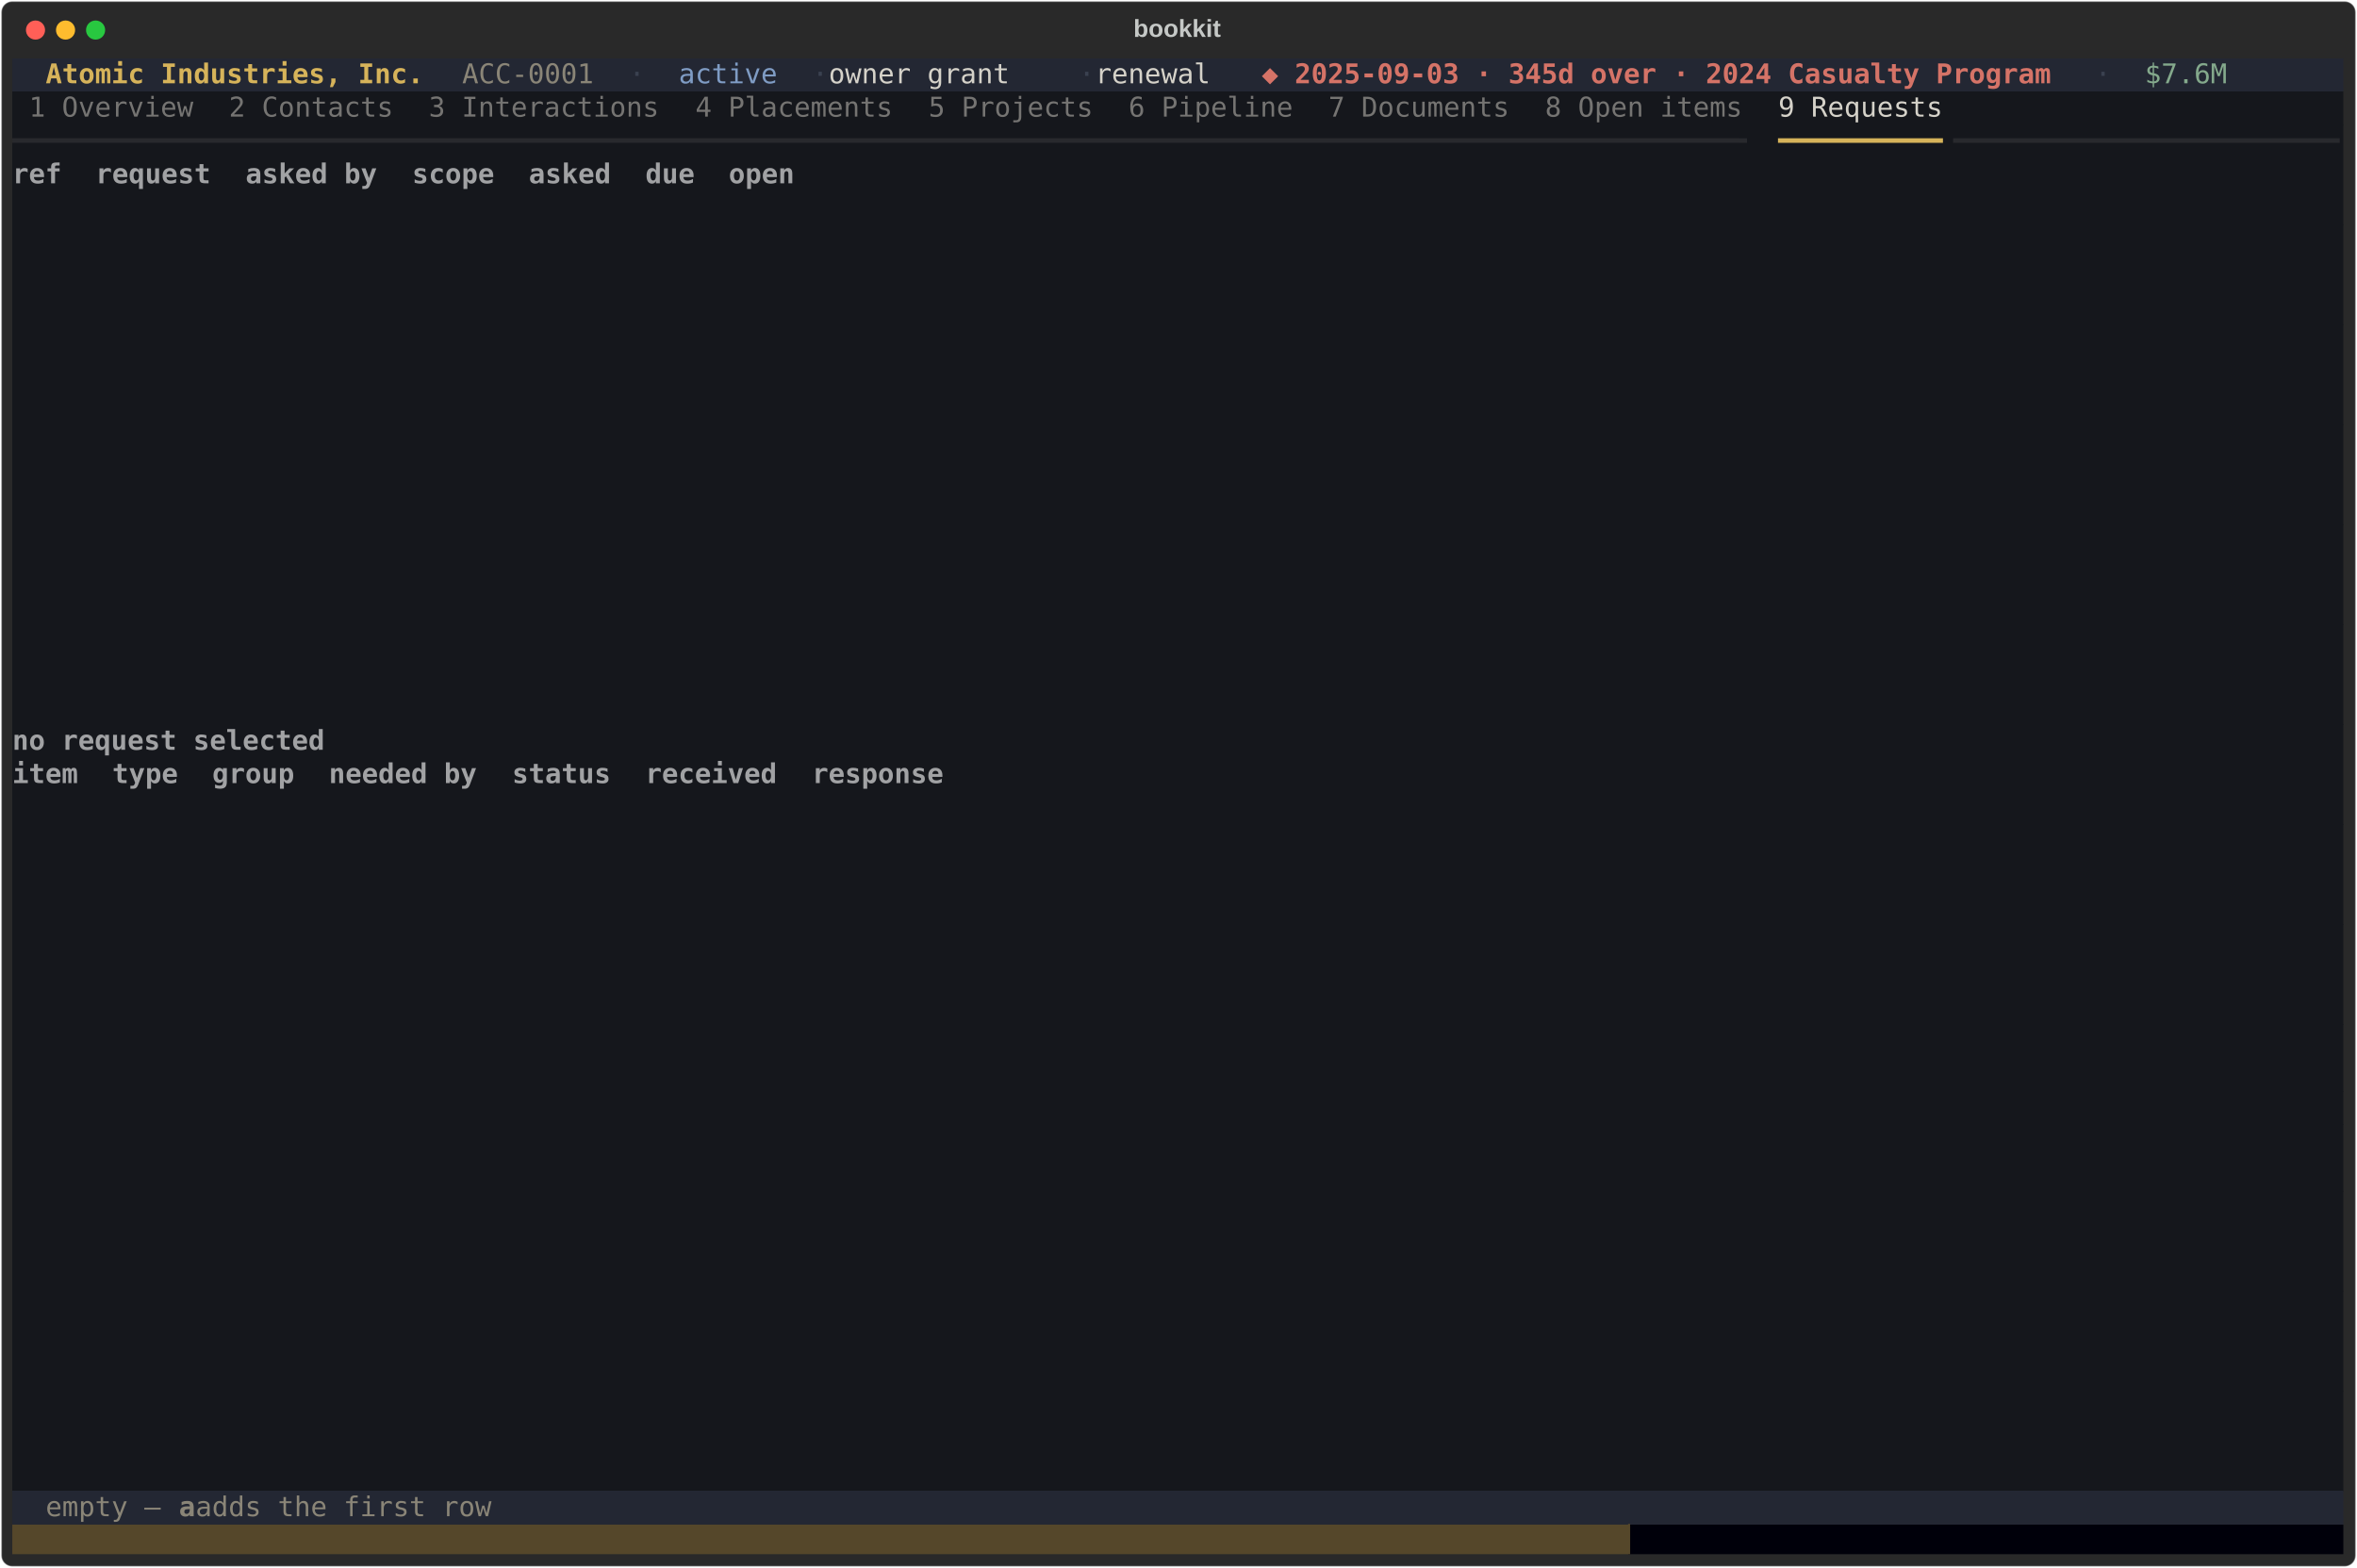
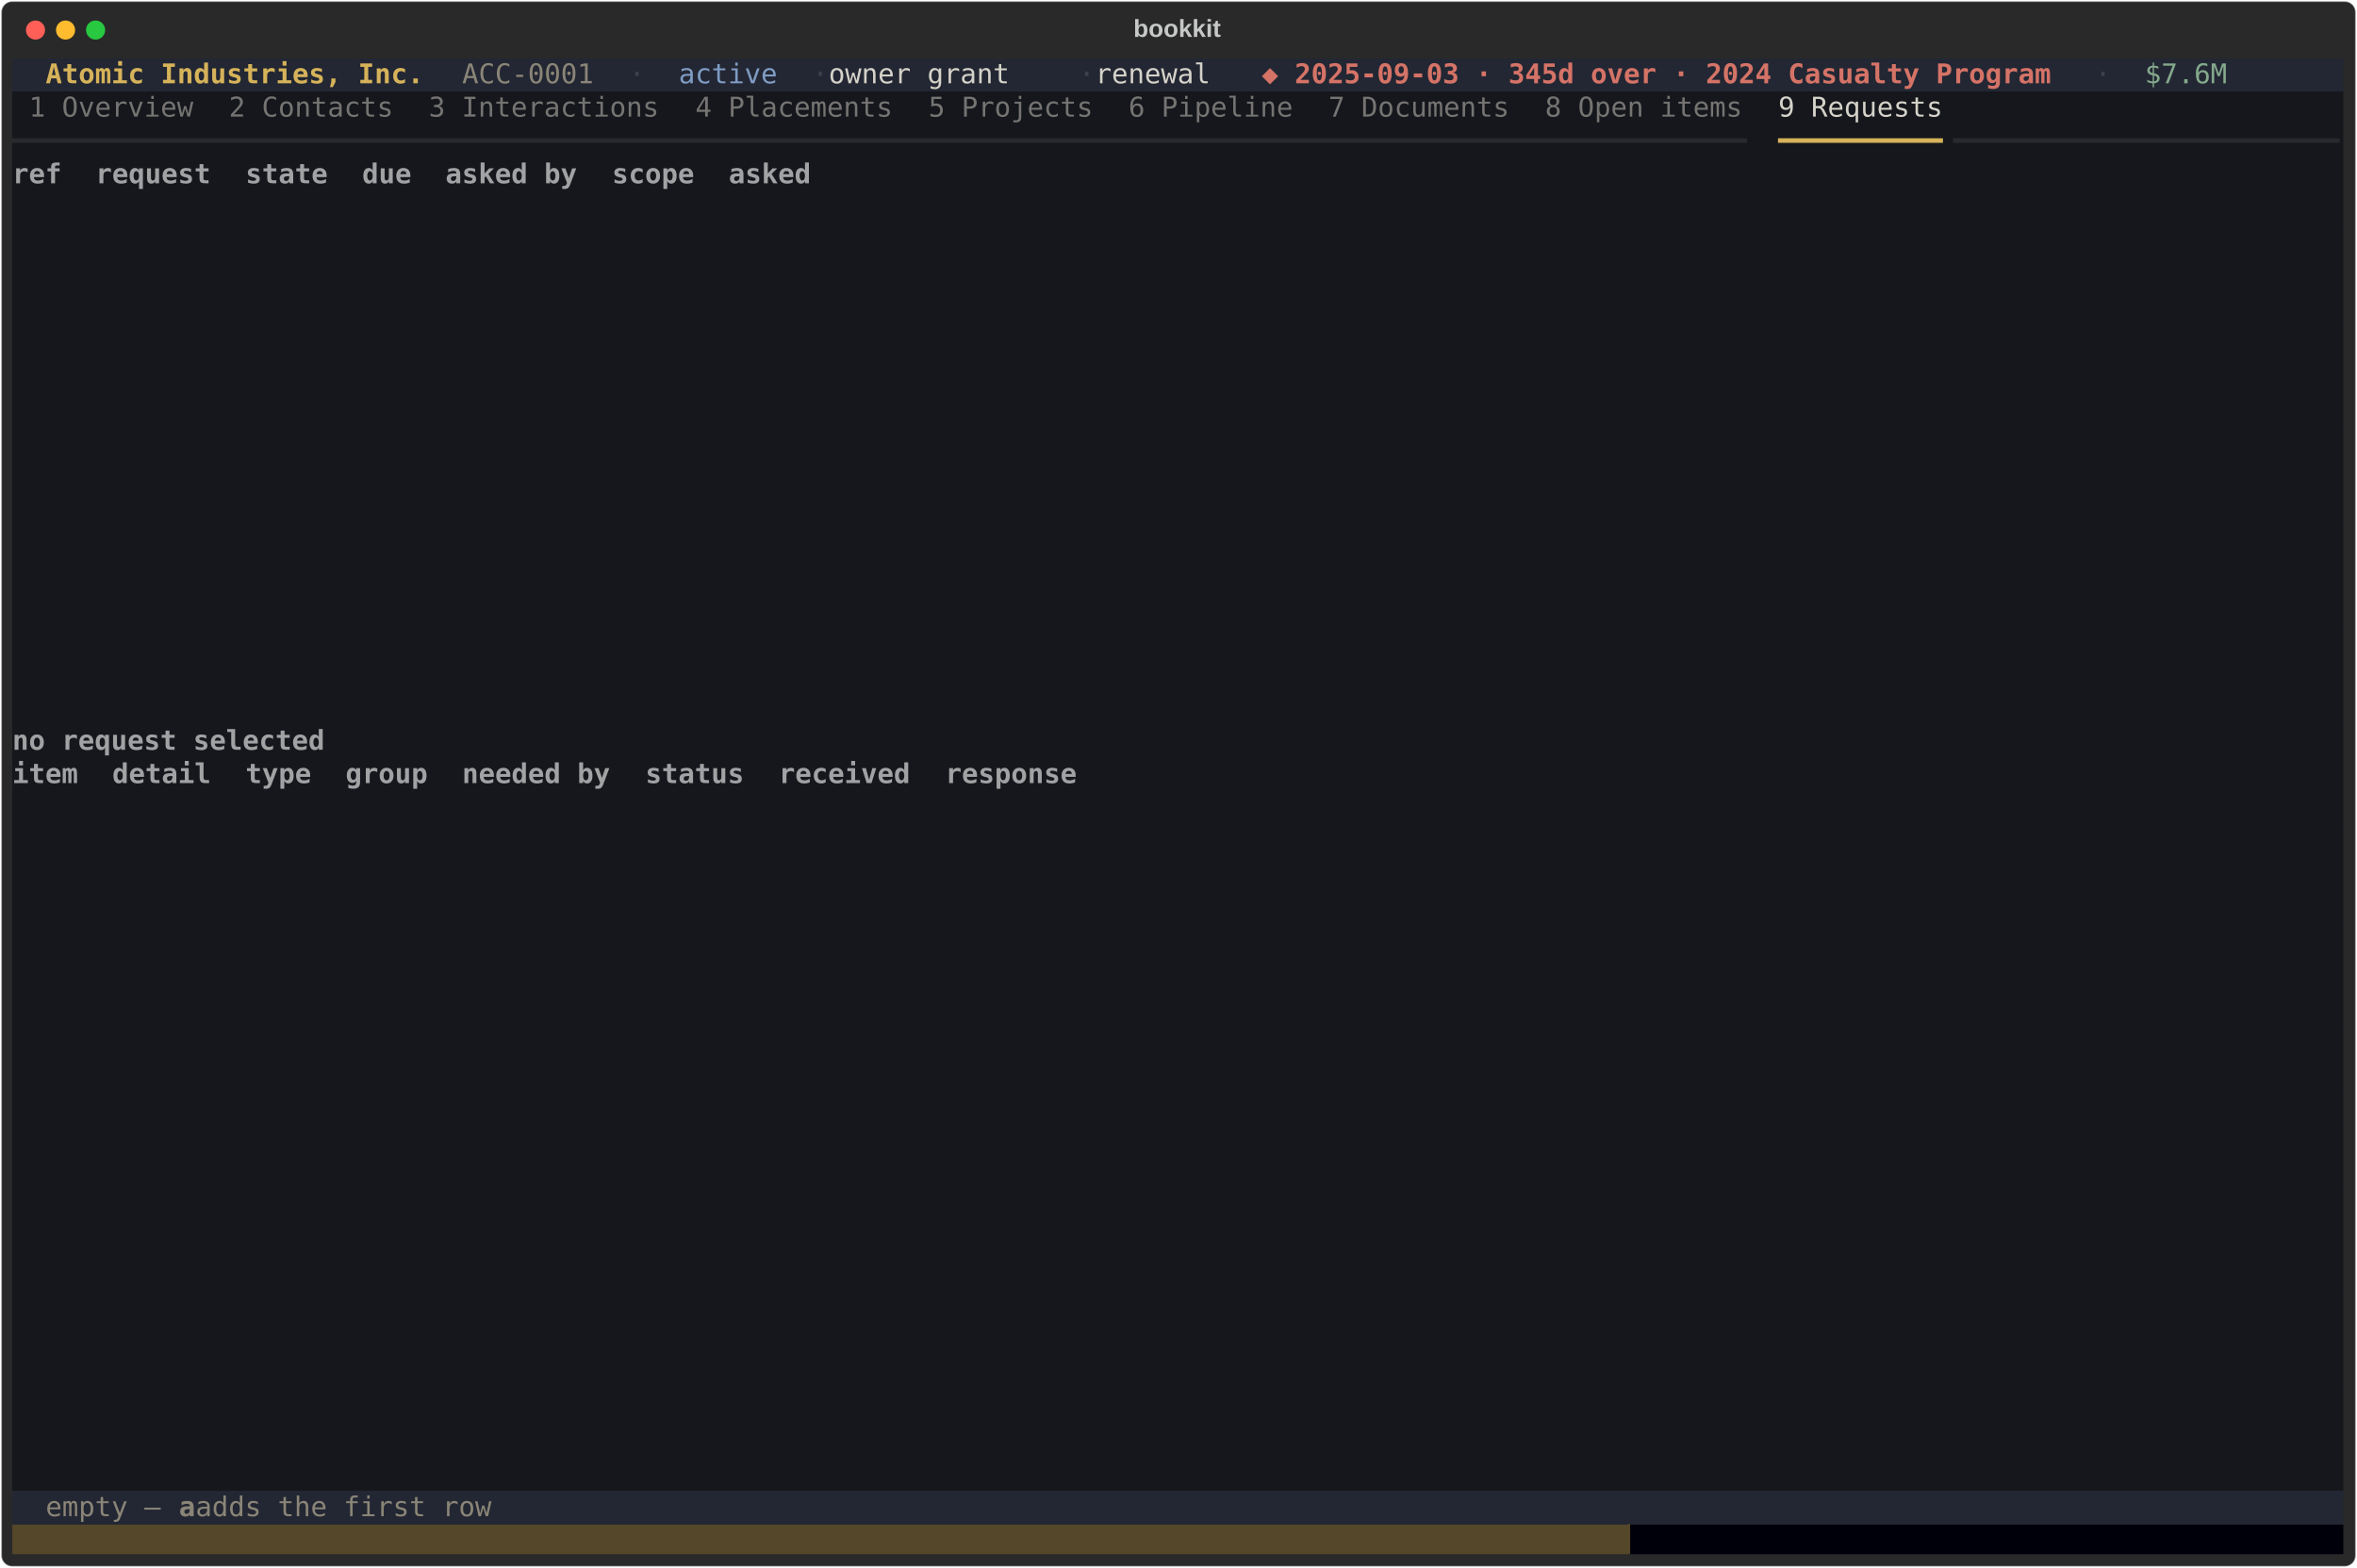
<svg xmlns="http://www.w3.org/2000/svg" class="rich-terminal" viewBox="0 0 1726 1148.0">
  <style>

    @font-face {
        font-family: "Fira Code";
        src: local("FiraCode-Regular"),
                url("https://cdnjs.cloudflare.com/ajax/libs/firacode/6.2.0/woff2/FiraCode-Regular.woff2") format("woff2"),
                url("https://cdnjs.cloudflare.com/ajax/libs/firacode/6.2.0/woff/FiraCode-Regular.woff") format("woff");
        font-style: normal;
        font-weight: 400;
    }
    @font-face {
        font-family: "Fira Code";
        src: local("FiraCode-Bold"),
                url("https://cdnjs.cloudflare.com/ajax/libs/firacode/6.2.0/woff2/FiraCode-Bold.woff2") format("woff2"),
                url("https://cdnjs.cloudflare.com/ajax/libs/firacode/6.2.0/woff/FiraCode-Bold.woff") format("woff");
        font-style: bold;
        font-weight: 700;
    }

    .terminal-matrix {
        font-family: Fira Code, monospace;
        font-size: 20px;
        line-height: 24.4px;
        font-variant-east-asian: full-width;
    }

    .terminal-title {
        font-size: 18px;
        font-weight: bold;
        font-family: arial;
    }

    .terminal-r1 { fill: #c5c8c6 }
.terminal-r2 { fill: #d6b35a;font-weight: bold }
.terminal-r3 { fill: #d5d2c9 }
.terminal-r4 { fill: #8a8577 }
.terminal-r5 { fill: #3a4150 }
.terminal-r6 { fill: #7f9cc4 }
.terminal-r7 { fill: #d57367;font-weight: bold }
.terminal-r8 { fill: #84a98c }
.terminal-r9 { fill: #757472 }
.terminal-r10 { fill: #28292d }
.terminal-r11 { fill: #d6b35a }
.terminal-r12 { fill: #a1a2a4;font-weight: bold }
.terminal-r13 { fill: #8a8577;font-weight: bold }
.terminal-r14 { fill: #232733 }
.terminal-r15 { fill: #55472a }
    </style>
  <defs>
    <clipPath id="terminal-clip-terminal">
      <rect x="0" y="0" width="1707.0" height="1097.0" />
    </clipPath>
    <clipPath id="terminal-line-0">
      <rect x="0" y="1.5" width="1708" height="24.65" />
    </clipPath>
    <clipPath id="terminal-line-1">
      <rect x="0" y="25.9" width="1708" height="24.65" />
    </clipPath>
    <clipPath id="terminal-line-2">
      <rect x="0" y="50.3" width="1708" height="24.65" />
    </clipPath>
    <clipPath id="terminal-line-3">
      <rect x="0" y="74.7" width="1708" height="24.65" />
    </clipPath>
    <clipPath id="terminal-line-4">
      <rect x="0" y="99.1" width="1708" height="24.65" />
    </clipPath>
    <clipPath id="terminal-line-5">
      <rect x="0" y="123.5" width="1708" height="24.65" />
    </clipPath>
    <clipPath id="terminal-line-6">
      <rect x="0" y="147.9" width="1708" height="24.65" />
    </clipPath>
    <clipPath id="terminal-line-7">
      <rect x="0" y="172.3" width="1708" height="24.65" />
    </clipPath>
    <clipPath id="terminal-line-8">
      <rect x="0" y="196.7" width="1708" height="24.65" />
    </clipPath>
    <clipPath id="terminal-line-9">
      <rect x="0" y="221.1" width="1708" height="24.65" />
    </clipPath>
    <clipPath id="terminal-line-10">
      <rect x="0" y="245.5" width="1708" height="24.65" />
    </clipPath>
    <clipPath id="terminal-line-11">
      <rect x="0" y="269.9" width="1708" height="24.65" />
    </clipPath>
    <clipPath id="terminal-line-12">
      <rect x="0" y="294.3" width="1708" height="24.65" />
    </clipPath>
    <clipPath id="terminal-line-13">
      <rect x="0" y="318.7" width="1708" height="24.65" />
    </clipPath>
    <clipPath id="terminal-line-14">
      <rect x="0" y="343.1" width="1708" height="24.65" />
    </clipPath>
    <clipPath id="terminal-line-15">
      <rect x="0" y="367.5" width="1708" height="24.65" />
    </clipPath>
    <clipPath id="terminal-line-16">
      <rect x="0" y="391.9" width="1708" height="24.65" />
    </clipPath>
    <clipPath id="terminal-line-17">
      <rect x="0" y="416.3" width="1708" height="24.65" />
    </clipPath>
    <clipPath id="terminal-line-18">
      <rect x="0" y="440.7" width="1708" height="24.65" />
    </clipPath>
    <clipPath id="terminal-line-19">
      <rect x="0" y="465.1" width="1708" height="24.65" />
    </clipPath>
    <clipPath id="terminal-line-20">
      <rect x="0" y="489.5" width="1708" height="24.65" />
    </clipPath>
    <clipPath id="terminal-line-21">
      <rect x="0" y="513.9" width="1708" height="24.65" />
    </clipPath>
    <clipPath id="terminal-line-22">
      <rect x="0" y="538.3" width="1708" height="24.65" />
    </clipPath>
    <clipPath id="terminal-line-23">
      <rect x="0" y="562.7" width="1708" height="24.65" />
    </clipPath>
    <clipPath id="terminal-line-24">
      <rect x="0" y="587.1" width="1708" height="24.65" />
    </clipPath>
    <clipPath id="terminal-line-25">
      <rect x="0" y="611.5" width="1708" height="24.65" />
    </clipPath>
    <clipPath id="terminal-line-26">
      <rect x="0" y="635.9" width="1708" height="24.65" />
    </clipPath>
    <clipPath id="terminal-line-27">
      <rect x="0" y="660.3" width="1708" height="24.65" />
    </clipPath>
    <clipPath id="terminal-line-28">
      <rect x="0" y="684.7" width="1708" height="24.65" />
    </clipPath>
    <clipPath id="terminal-line-29">
      <rect x="0" y="709.1" width="1708" height="24.65" />
    </clipPath>
    <clipPath id="terminal-line-30">
      <rect x="0" y="733.5" width="1708" height="24.65" />
    </clipPath>
    <clipPath id="terminal-line-31">
      <rect x="0" y="757.9" width="1708" height="24.65" />
    </clipPath>
    <clipPath id="terminal-line-32">
      <rect x="0" y="782.3" width="1708" height="24.65" />
    </clipPath>
    <clipPath id="terminal-line-33">
      <rect x="0" y="806.7" width="1708" height="24.65" />
    </clipPath>
    <clipPath id="terminal-line-34">
      <rect x="0" y="831.1" width="1708" height="24.65" />
    </clipPath>
    <clipPath id="terminal-line-35">
      <rect x="0" y="855.5" width="1708" height="24.65" />
    </clipPath>
    <clipPath id="terminal-line-36">
      <rect x="0" y="879.9" width="1708" height="24.65" />
    </clipPath>
    <clipPath id="terminal-line-37">
      <rect x="0" y="904.3" width="1708" height="24.65" />
    </clipPath>
    <clipPath id="terminal-line-38">
      <rect x="0" y="928.7" width="1708" height="24.65" />
    </clipPath>
    <clipPath id="terminal-line-39">
      <rect x="0" y="953.1" width="1708" height="24.65" />
    </clipPath>
    <clipPath id="terminal-line-40">
      <rect x="0" y="977.5" width="1708" height="24.65" />
    </clipPath>
    <clipPath id="terminal-line-41">
      <rect x="0" y="1001.9" width="1708" height="24.65" />
    </clipPath>
    <clipPath id="terminal-line-42">
      <rect x="0" y="1026.3" width="1708" height="24.65" />
    </clipPath>
    <clipPath id="terminal-line-43">
      <rect x="0" y="1050.7" width="1708" height="24.65" />
    </clipPath>
  </defs>
  <rect fill="#292929" stroke="rgba(255,255,255,0.35)" stroke-width="1" x="1" y="1" width="1724" height="1146" rx="8" />
  <text class="terminal-title" fill="#c5c8c6" text-anchor="middle" x="862" y="27">bookkit</text>
  <g transform="translate(26,22)">
    <circle cx="0" cy="0" r="7" fill="#ff5f57" />
    <circle cx="22" cy="0" r="7" fill="#febc2e" />
    <circle cx="44" cy="0" r="7" fill="#28c840" />
  </g>
  <g transform="translate(9, 41)" clip-path="url(#terminal-clip-terminal)">
    <rect fill="#232733" x="0" y="1.5" width="24.4" height="24.65" shape-rendering="crispEdges" />
    <rect fill="#232733" x="24.4" y="1.5" width="280.6" height="24.65" shape-rendering="crispEdges" />
    <rect fill="#232733" x="305" y="1.5" width="24.4" height="24.65" shape-rendering="crispEdges" />
    <rect fill="#232733" x="329.4" y="1.5" width="97.6" height="24.65" shape-rendering="crispEdges" />
    <rect fill="#232733" x="427" y="1.5" width="24.4" height="24.65" shape-rendering="crispEdges" />
    <rect fill="#232733" x="451.4" y="1.5" width="12.2" height="24.65" shape-rendering="crispEdges" />
    <rect fill="#232733" x="463.6" y="1.5" width="24.4" height="24.65" shape-rendering="crispEdges" />
    <rect fill="#232733" x="488" y="1.5" width="73.2" height="24.65" shape-rendering="crispEdges" />
    <rect fill="#232733" x="561.2" y="1.5" width="24.4" height="24.65" shape-rendering="crispEdges" />
    <rect fill="#232733" x="585.6" y="1.5" width="12.2" height="24.65" shape-rendering="crispEdges" />
    <rect fill="#232733" x="597.8" y="1.5" width="183" height="24.65" shape-rendering="crispEdges" />
    <rect fill="#232733" x="780.8" y="1.5" width="12.2" height="24.65" shape-rendering="crispEdges" />
    <rect fill="#232733" x="793" y="1.5" width="122" height="24.65" shape-rendering="crispEdges" />
    <rect fill="#232733" x="915" y="1.5" width="585.6" height="24.65" shape-rendering="crispEdges" />
    <rect fill="#232733" x="1500.6" y="1.5" width="24.4" height="24.65" shape-rendering="crispEdges" />
    <rect fill="#232733" x="1525" y="1.5" width="12.2" height="24.65" shape-rendering="crispEdges" />
    <rect fill="#232733" x="1537.2" y="1.5" width="24.4" height="24.65" shape-rendering="crispEdges" />
    <rect fill="#232733" x="1561.6" y="1.5" width="61" height="24.65" shape-rendering="crispEdges" />
    <rect fill="#232733" x="1622.6" y="1.5" width="85.4" height="24.65" shape-rendering="crispEdges" />
    <rect fill="#15171c" x="0" y="25.9" width="12.2" height="24.65" shape-rendering="crispEdges" />
    <rect fill="#15171c" x="12.2" y="25.9" width="122" height="24.65" shape-rendering="crispEdges" />
    <rect fill="#15171c" x="134.2" y="25.9" width="24.4" height="24.65" shape-rendering="crispEdges" />
    <rect fill="#15171c" x="158.6" y="25.9" width="122" height="24.65" shape-rendering="crispEdges" />
    <rect fill="#15171c" x="280.6" y="25.9" width="24.4" height="24.65" shape-rendering="crispEdges" />
    <rect fill="#15171c" x="305" y="25.9" width="170.8" height="24.65" shape-rendering="crispEdges" />
    <rect fill="#15171c" x="475.8" y="25.9" width="24.4" height="24.65" shape-rendering="crispEdges" />
    <rect fill="#15171c" x="500.2" y="25.9" width="146.4" height="24.65" shape-rendering="crispEdges" />
    <rect fill="#15171c" x="646.6" y="25.9" width="24.4" height="24.65" shape-rendering="crispEdges" />
    <rect fill="#15171c" x="671" y="25.9" width="122" height="24.65" shape-rendering="crispEdges" />
    <rect fill="#15171c" x="793" y="25.9" width="24.4" height="24.65" shape-rendering="crispEdges" />
    <rect fill="#15171c" x="817.4" y="25.9" width="122" height="24.65" shape-rendering="crispEdges" />
    <rect fill="#15171c" x="939.4" y="25.9" width="24.4" height="24.65" shape-rendering="crispEdges" />
    <rect fill="#15171c" x="963.8" y="25.9" width="134.2" height="24.65" shape-rendering="crispEdges" />
    <rect fill="#15171c" x="1098" y="25.9" width="24.4" height="24.65" shape-rendering="crispEdges" />
    <rect fill="#15171c" x="1122.4" y="25.9" width="146.4" height="24.65" shape-rendering="crispEdges" />
    <rect fill="#15171c" x="1268.8" y="25.9" width="24.4" height="24.65" shape-rendering="crispEdges" />
    <rect fill="#15171c" x="1293.2" y="25.9" width="122" height="24.65" shape-rendering="crispEdges" />
    <rect fill="#15171c" x="1415.2" y="25.9" width="292.8" height="24.65" shape-rendering="crispEdges" />
    <rect fill="#15171c" x="0" y="50.3" width="1293.2" height="24.65" shape-rendering="crispEdges" />
    <rect fill="#15171c" x="1293.2" y="50.3" width="122" height="24.65" shape-rendering="crispEdges" />
    <rect fill="#15171c" x="1415.2" y="50.3" width="292.8" height="24.65" shape-rendering="crispEdges" />
    <rect fill="#15171c" x="0" y="74.7" width="61" height="24.65" shape-rendering="crispEdges" />
    <rect fill="#15171c" x="61" y="74.7" width="109.8" height="24.65" shape-rendering="crispEdges" />
-     <rect fill="#15171c" x="170.8" y="74.7" width="122" height="24.65" shape-rendering="crispEdges" />
-     <rect fill="#15171c" x="292.8" y="74.7" width="85.4" height="24.65" shape-rendering="crispEdges" />
-     <rect fill="#15171c" x="378.2" y="74.7" width="85.4" height="24.65" shape-rendering="crispEdges" />
-     <rect fill="#15171c" x="463.6" y="74.7" width="61" height="24.65" shape-rendering="crispEdges" />
-     <rect fill="#15171c" x="524.6" y="74.7" width="73.2" height="24.65" shape-rendering="crispEdges" />
-     <rect fill="#15171c" x="597.8" y="74.7" width="1110.2" height="24.65" shape-rendering="crispEdges" />
+     <rect fill="#15171c" x="170.8" y="74.7" width="85.4" height="24.65" shape-rendering="crispEdges" />
+     <rect fill="#15171c" x="256.2" y="74.7" width="61" height="24.65" shape-rendering="crispEdges" />
+     <rect fill="#15171c" x="317.2" y="74.7" width="122" height="24.65" shape-rendering="crispEdges" />
+     <rect fill="#15171c" x="439.2" y="74.7" width="85.4" height="24.65" shape-rendering="crispEdges" />
+     <rect fill="#15171c" x="524.6" y="74.7" width="85.4" height="24.65" shape-rendering="crispEdges" />
+     <rect fill="#15171c" x="610" y="74.7" width="1098" height="24.65" shape-rendering="crispEdges" />
    <rect fill="#15171c" x="0" y="99.1" width="1708" height="24.65" shape-rendering="crispEdges" />
    <rect fill="#15171c" x="0" y="123.5" width="1708" height="24.65" shape-rendering="crispEdges" />
    <rect fill="#15171c" x="0" y="147.9" width="1708" height="24.65" shape-rendering="crispEdges" />
    <rect fill="#15171c" x="0" y="172.3" width="1708" height="24.65" shape-rendering="crispEdges" />
    <rect fill="#15171c" x="0" y="196.7" width="1708" height="24.65" shape-rendering="crispEdges" />
    <rect fill="#15171c" x="0" y="221.1" width="1708" height="24.65" shape-rendering="crispEdges" />
    <rect fill="#15171c" x="0" y="245.5" width="1708" height="24.65" shape-rendering="crispEdges" />
    <rect fill="#15171c" x="0" y="269.9" width="1708" height="24.65" shape-rendering="crispEdges" />
    <rect fill="#15171c" x="0" y="294.3" width="1708" height="24.65" shape-rendering="crispEdges" />
    <rect fill="#15171c" x="0" y="318.7" width="1708" height="24.65" shape-rendering="crispEdges" />
    <rect fill="#15171c" x="0" y="343.1" width="1708" height="24.65" shape-rendering="crispEdges" />
    <rect fill="#15171c" x="0" y="367.5" width="1708" height="24.65" shape-rendering="crispEdges" />
    <rect fill="#15171c" x="0" y="391.9" width="1708" height="24.65" shape-rendering="crispEdges" />
    <rect fill="#15171c" x="0" y="416.3" width="1708" height="24.65" shape-rendering="crispEdges" />
    <rect fill="#15171c" x="0" y="440.7" width="1708" height="24.65" shape-rendering="crispEdges" />
    <rect fill="#15171c" x="0" y="465.1" width="1708" height="24.65" shape-rendering="crispEdges" />
    <rect fill="#15171c" x="0" y="489.5" width="231.8" height="24.65" shape-rendering="crispEdges" />
    <rect fill="#15171c" x="231.8" y="489.5" width="1476.2" height="24.65" shape-rendering="crispEdges" />
    <rect fill="#15171c" x="0" y="513.9" width="73.2" height="24.65" shape-rendering="crispEdges" />
-     <rect fill="#15171c" x="73.2" y="513.9" width="73.2" height="24.65" shape-rendering="crispEdges" />
-     <rect fill="#15171c" x="146.4" y="513.9" width="85.4" height="24.65" shape-rendering="crispEdges" />
-     <rect fill="#15171c" x="231.8" y="513.9" width="134.2" height="24.65" shape-rendering="crispEdges" />
-     <rect fill="#15171c" x="366" y="513.9" width="97.6" height="24.65" shape-rendering="crispEdges" />
-     <rect fill="#15171c" x="463.6" y="513.9" width="122" height="24.65" shape-rendering="crispEdges" />
-     <rect fill="#15171c" x="585.6" y="513.9" width="122" height="24.65" shape-rendering="crispEdges" />
-     <rect fill="#15171c" x="707.6" y="513.9" width="1000.4" height="24.65" shape-rendering="crispEdges" />
+     <rect fill="#15171c" x="73.2" y="513.9" width="97.6" height="24.65" shape-rendering="crispEdges" />
+     <rect fill="#15171c" x="170.8" y="513.9" width="73.2" height="24.65" shape-rendering="crispEdges" />
+     <rect fill="#15171c" x="244" y="513.9" width="85.4" height="24.65" shape-rendering="crispEdges" />
+     <rect fill="#15171c" x="329.4" y="513.9" width="134.2" height="24.65" shape-rendering="crispEdges" />
+     <rect fill="#15171c" x="463.6" y="513.9" width="97.6" height="24.65" shape-rendering="crispEdges" />
+     <rect fill="#15171c" x="561.2" y="513.9" width="122" height="24.65" shape-rendering="crispEdges" />
+     <rect fill="#15171c" x="683.2" y="513.9" width="122" height="24.65" shape-rendering="crispEdges" />
+     <rect fill="#15171c" x="805.2" y="513.9" width="902.8" height="24.65" shape-rendering="crispEdges" />
    <rect fill="#15171c" x="0" y="538.3" width="1708" height="24.65" shape-rendering="crispEdges" />
    <rect fill="#15171c" x="0" y="562.7" width="1708" height="24.65" shape-rendering="crispEdges" />
    <rect fill="#15171c" x="0" y="587.1" width="1708" height="24.65" shape-rendering="crispEdges" />
    <rect fill="#15171c" x="0" y="611.5" width="1708" height="24.65" shape-rendering="crispEdges" />
    <rect fill="#15171c" x="0" y="635.9" width="1708" height="24.65" shape-rendering="crispEdges" />
    <rect fill="#15171c" x="0" y="660.3" width="1708" height="24.65" shape-rendering="crispEdges" />
    <rect fill="#15171c" x="0" y="684.7" width="1708" height="24.65" shape-rendering="crispEdges" />
    <rect fill="#15171c" x="0" y="709.1" width="1708" height="24.65" shape-rendering="crispEdges" />
    <rect fill="#15171c" x="0" y="733.5" width="1708" height="24.65" shape-rendering="crispEdges" />
    <rect fill="#15171c" x="0" y="757.9" width="1708" height="24.65" shape-rendering="crispEdges" />
    <rect fill="#15171c" x="0" y="782.3" width="1708" height="24.65" shape-rendering="crispEdges" />
    <rect fill="#15171c" x="0" y="806.7" width="1708" height="24.65" shape-rendering="crispEdges" />
    <rect fill="#15171c" x="0" y="831.1" width="1708" height="24.65" shape-rendering="crispEdges" />
    <rect fill="#15171c" x="0" y="855.5" width="1708" height="24.65" shape-rendering="crispEdges" />
    <rect fill="#15171c" x="0" y="879.9" width="1708" height="24.65" shape-rendering="crispEdges" />
    <rect fill="#15171c" x="0" y="904.3" width="1708" height="24.65" shape-rendering="crispEdges" />
    <rect fill="#15171c" x="0" y="928.7" width="1708" height="24.65" shape-rendering="crispEdges" />
    <rect fill="#15171c" x="0" y="953.1" width="1708" height="24.65" shape-rendering="crispEdges" />
    <rect fill="#15171c" x="0" y="977.5" width="1708" height="24.65" shape-rendering="crispEdges" />
    <rect fill="#15171c" x="0" y="1001.9" width="1708" height="24.65" shape-rendering="crispEdges" />
    <rect fill="#15171c" x="0" y="1026.3" width="1708" height="24.65" shape-rendering="crispEdges" />
    <rect fill="#232733" x="0" y="1050.7" width="24.4" height="24.65" shape-rendering="crispEdges" />
    <rect fill="#232733" x="24.4" y="1050.7" width="97.6" height="24.65" shape-rendering="crispEdges" />
    <rect fill="#232733" x="122" y="1050.7" width="12.2" height="24.65" shape-rendering="crispEdges" />
    <rect fill="#232733" x="134.2" y="1050.7" width="231.8" height="24.65" shape-rendering="crispEdges" />
    <rect fill="#232733" x="366" y="1050.7" width="1342" height="24.65" shape-rendering="crispEdges" />
    <rect fill="#55472a" x="0" y="1075.1" width="1183.4" height="24.65" shape-rendering="crispEdges" />
    <rect fill="#00000a" x="1183.4" y="1075.1" width="12.2" height="24.65" shape-rendering="crispEdges" />
    <rect fill="#00000a" x="1195.6" y="1075.1" width="500.2" height="24.65" shape-rendering="crispEdges" />
    <rect fill="#00000a" x="1695.8" y="1075.1" width="12.2" height="24.65" shape-rendering="crispEdges" />
    <g class="terminal-matrix">
      <text class="terminal-r2" x="24.4" y="20" textLength="280.6" clip-path="url(#terminal-line-0)">Atomic Industries, Inc.</text>
      <text class="terminal-r4" x="329.4" y="20" textLength="97.6" clip-path="url(#terminal-line-0)">ACC-0001</text>
      <text class="terminal-r5" x="451.4" y="20" textLength="12.2" clip-path="url(#terminal-line-0)">·</text>
      <text class="terminal-r6" x="488" y="20" textLength="73.2" clip-path="url(#terminal-line-0)">active</text>
      <text class="terminal-r5" x="585.6" y="20" textLength="12.2" clip-path="url(#terminal-line-0)">·</text>
      <text class="terminal-r3" x="597.8" y="20" textLength="183" clip-path="url(#terminal-line-0)">  owner grant  </text>
      <text class="terminal-r5" x="780.8" y="20" textLength="12.2" clip-path="url(#terminal-line-0)">·</text>
      <text class="terminal-r3" x="793" y="20" textLength="122" clip-path="url(#terminal-line-0)">  renewal </text>
      <text class="terminal-r7" x="915" y="20" textLength="585.6" clip-path="url(#terminal-line-0)">◆ 2025-09-03 · 345d over · 2024 Casualty Program</text>
      <text class="terminal-r5" x="1525" y="20" textLength="12.2" clip-path="url(#terminal-line-0)">·</text>
      <text class="terminal-r8" x="1561.6" y="20" textLength="61" clip-path="url(#terminal-line-0)">$7.6M</text>
      <text class="terminal-r1" x="1708" y="20" textLength="12.2" clip-path="url(#terminal-line-0)">
</text>
      <text class="terminal-r9" x="12.2" y="44.4" textLength="122" clip-path="url(#terminal-line-1)">1 Overview</text>
      <text class="terminal-r9" x="158.6" y="44.4" textLength="122" clip-path="url(#terminal-line-1)">2 Contacts</text>
      <text class="terminal-r9" x="305" y="44.4" textLength="170.8" clip-path="url(#terminal-line-1)">3 Interactions</text>
      <text class="terminal-r9" x="500.2" y="44.4" textLength="146.4" clip-path="url(#terminal-line-1)">4 Placements</text>
      <text class="terminal-r9" x="671" y="44.4" textLength="122" clip-path="url(#terminal-line-1)">5 Projects</text>
      <text class="terminal-r9" x="817.4" y="44.4" textLength="122" clip-path="url(#terminal-line-1)">6 Pipeline</text>
      <text class="terminal-r9" x="963.8" y="44.4" textLength="134.2" clip-path="url(#terminal-line-1)">7 Documents</text>
      <text class="terminal-r9" x="1122.4" y="44.4" textLength="146.4" clip-path="url(#terminal-line-1)">8 Open items</text>
      <text class="terminal-r3" x="1293.2" y="44.4" textLength="122" clip-path="url(#terminal-line-1)">9 Requests</text>
      <text class="terminal-r1" x="1708" y="44.4" textLength="12.2" clip-path="url(#terminal-line-1)">
</text>
      <text class="terminal-r10" x="0" y="68.8" textLength="1293.2" clip-path="url(#terminal-line-2)">━━━━━━━━━━━━━━━━━━━━━━━━━━━━━━━━━━━━━━━━━━━━━━━━━━━━━━━━━━━━━━━━━━━━━━━━━━━━━━━━━━━━━━━━━━━━━━━━━━━━━━━━━╸</text>
      <text class="terminal-r11" x="1293.2" y="68.8" textLength="122" clip-path="url(#terminal-line-2)">━━━━━━━━━━</text>
      <text class="terminal-r10" x="1415.2" y="68.8" textLength="292.8" clip-path="url(#terminal-line-2)">╺━━━━━━━━━━━━━━━━━━━━━━━</text>
      <text class="terminal-r1" x="1708" y="68.8" textLength="12.2" clip-path="url(#terminal-line-2)">
</text>
      <text class="terminal-r12" x="0" y="93.2" textLength="61" clip-path="url(#terminal-line-3)"> ref </text>
      <text class="terminal-r12" x="61" y="93.2" textLength="109.8" clip-path="url(#terminal-line-3)"> request </text>
-       <text class="terminal-r12" x="170.8" y="93.2" textLength="122" clip-path="url(#terminal-line-3)"> asked by </text>
-       <text class="terminal-r12" x="292.8" y="93.2" textLength="85.4" clip-path="url(#terminal-line-3)"> scope </text>
-       <text class="terminal-r12" x="378.2" y="93.2" textLength="85.4" clip-path="url(#terminal-line-3)"> asked </text>
-       <text class="terminal-r12" x="463.6" y="93.2" textLength="61" clip-path="url(#terminal-line-3)"> due </text>
-       <text class="terminal-r12" x="524.6" y="93.2" textLength="73.2" clip-path="url(#terminal-line-3)"> open </text>
+       <text class="terminal-r12" x="170.8" y="93.2" textLength="85.4" clip-path="url(#terminal-line-3)"> state </text>
+       <text class="terminal-r12" x="256.2" y="93.2" textLength="61" clip-path="url(#terminal-line-3)"> due </text>
+       <text class="terminal-r12" x="317.2" y="93.2" textLength="122" clip-path="url(#terminal-line-3)"> asked by </text>
+       <text class="terminal-r12" x="439.2" y="93.2" textLength="85.4" clip-path="url(#terminal-line-3)"> scope </text>
+       <text class="terminal-r12" x="524.6" y="93.2" textLength="85.4" clip-path="url(#terminal-line-3)"> asked </text>
      <text class="terminal-r1" x="1708" y="93.2" textLength="12.2" clip-path="url(#terminal-line-3)">
</text>
      <text class="terminal-r1" x="1708" y="117.6" textLength="12.2" clip-path="url(#terminal-line-4)">
</text>
      <text class="terminal-r1" x="1708" y="142" textLength="12.2" clip-path="url(#terminal-line-5)">
</text>
      <text class="terminal-r1" x="1708" y="166.4" textLength="12.2" clip-path="url(#terminal-line-6)">
</text>
      <text class="terminal-r1" x="1708" y="190.8" textLength="12.2" clip-path="url(#terminal-line-7)">
</text>
      <text class="terminal-r1" x="1708" y="215.2" textLength="12.2" clip-path="url(#terminal-line-8)">
</text>
      <text class="terminal-r1" x="1708" y="239.6" textLength="12.2" clip-path="url(#terminal-line-9)">
</text>
      <text class="terminal-r1" x="1708" y="264" textLength="12.2" clip-path="url(#terminal-line-10)">
</text>
      <text class="terminal-r1" x="1708" y="288.4" textLength="12.2" clip-path="url(#terminal-line-11)">
</text>
      <text class="terminal-r1" x="1708" y="312.8" textLength="12.2" clip-path="url(#terminal-line-12)">
</text>
      <text class="terminal-r1" x="1708" y="337.2" textLength="12.2" clip-path="url(#terminal-line-13)">
</text>
      <text class="terminal-r1" x="1708" y="361.6" textLength="12.2" clip-path="url(#terminal-line-14)">
</text>
      <text class="terminal-r1" x="1708" y="386" textLength="12.2" clip-path="url(#terminal-line-15)">
</text>
      <text class="terminal-r1" x="1708" y="410.4" textLength="12.2" clip-path="url(#terminal-line-16)">
</text>
      <text class="terminal-r1" x="1708" y="434.8" textLength="12.2" clip-path="url(#terminal-line-17)">
</text>
      <text class="terminal-r1" x="1708" y="459.2" textLength="12.2" clip-path="url(#terminal-line-18)">
</text>
      <text class="terminal-r1" x="1708" y="483.6" textLength="12.2" clip-path="url(#terminal-line-19)">
</text>
      <text class="terminal-r12" x="0" y="508" textLength="231.8" clip-path="url(#terminal-line-20)">no request selected</text>
      <text class="terminal-r1" x="1708" y="508" textLength="12.2" clip-path="url(#terminal-line-20)">
</text>
      <text class="terminal-r12" x="0" y="532.4" textLength="73.2" clip-path="url(#terminal-line-21)"> item </text>
-       <text class="terminal-r12" x="73.2" y="532.4" textLength="73.2" clip-path="url(#terminal-line-21)"> type </text>
-       <text class="terminal-r12" x="146.4" y="532.4" textLength="85.4" clip-path="url(#terminal-line-21)"> group </text>
-       <text class="terminal-r12" x="231.8" y="532.4" textLength="134.2" clip-path="url(#terminal-line-21)"> needed by </text>
-       <text class="terminal-r12" x="366" y="532.4" textLength="97.6" clip-path="url(#terminal-line-21)"> status </text>
-       <text class="terminal-r12" x="463.6" y="532.4" textLength="122" clip-path="url(#terminal-line-21)"> received </text>
-       <text class="terminal-r12" x="585.6" y="532.4" textLength="122" clip-path="url(#terminal-line-21)"> response </text>
+       <text class="terminal-r12" x="73.2" y="532.4" textLength="97.6" clip-path="url(#terminal-line-21)"> detail </text>
+       <text class="terminal-r12" x="170.8" y="532.4" textLength="73.2" clip-path="url(#terminal-line-21)"> type </text>
+       <text class="terminal-r12" x="244" y="532.4" textLength="85.4" clip-path="url(#terminal-line-21)"> group </text>
+       <text class="terminal-r12" x="329.4" y="532.4" textLength="134.2" clip-path="url(#terminal-line-21)"> needed by </text>
+       <text class="terminal-r12" x="463.6" y="532.4" textLength="97.6" clip-path="url(#terminal-line-21)"> status </text>
+       <text class="terminal-r12" x="561.2" y="532.4" textLength="122" clip-path="url(#terminal-line-21)"> received </text>
+       <text class="terminal-r12" x="683.2" y="532.4" textLength="122" clip-path="url(#terminal-line-21)"> response </text>
      <text class="terminal-r1" x="1708" y="532.4" textLength="12.2" clip-path="url(#terminal-line-21)">
</text>
      <text class="terminal-r1" x="1708" y="556.8" textLength="12.2" clip-path="url(#terminal-line-22)">
</text>
      <text class="terminal-r1" x="1708" y="581.2" textLength="12.2" clip-path="url(#terminal-line-23)">
</text>
      <text class="terminal-r1" x="1708" y="605.6" textLength="12.2" clip-path="url(#terminal-line-24)">
</text>
      <text class="terminal-r1" x="1708" y="630" textLength="12.2" clip-path="url(#terminal-line-25)">
</text>
      <text class="terminal-r1" x="1708" y="654.4" textLength="12.2" clip-path="url(#terminal-line-26)">
</text>
      <text class="terminal-r1" x="1708" y="678.8" textLength="12.2" clip-path="url(#terminal-line-27)">
</text>
      <text class="terminal-r1" x="1708" y="703.2" textLength="12.2" clip-path="url(#terminal-line-28)">
</text>
      <text class="terminal-r1" x="1708" y="727.6" textLength="12.2" clip-path="url(#terminal-line-29)">
</text>
      <text class="terminal-r1" x="1708" y="752" textLength="12.2" clip-path="url(#terminal-line-30)">
</text>
      <text class="terminal-r1" x="1708" y="776.4" textLength="12.2" clip-path="url(#terminal-line-31)">
</text>
      <text class="terminal-r1" x="1708" y="800.8" textLength="12.2" clip-path="url(#terminal-line-32)">
</text>
      <text class="terminal-r1" x="1708" y="825.2" textLength="12.2" clip-path="url(#terminal-line-33)">
</text>
      <text class="terminal-r1" x="1708" y="849.6" textLength="12.2" clip-path="url(#terminal-line-34)">
</text>
      <text class="terminal-r1" x="1708" y="874" textLength="12.2" clip-path="url(#terminal-line-35)">
</text>
      <text class="terminal-r1" x="1708" y="898.4" textLength="12.2" clip-path="url(#terminal-line-36)">
</text>
      <text class="terminal-r1" x="1708" y="922.8" textLength="12.2" clip-path="url(#terminal-line-37)">
</text>
      <text class="terminal-r1" x="1708" y="947.2" textLength="12.2" clip-path="url(#terminal-line-38)">
</text>
      <text class="terminal-r1" x="1708" y="971.6" textLength="12.2" clip-path="url(#terminal-line-39)">
</text>
      <text class="terminal-r1" x="1708" y="996" textLength="12.2" clip-path="url(#terminal-line-40)">
</text>
      <text class="terminal-r1" x="1708" y="1020.4" textLength="12.2" clip-path="url(#terminal-line-41)">
</text>
      <text class="terminal-r1" x="1708" y="1044.8" textLength="12.2" clip-path="url(#terminal-line-42)">
</text>
      <text class="terminal-r4" x="24.4" y="1069.2" textLength="97.6" clip-path="url(#terminal-line-43)">empty — </text>
      <text class="terminal-r13" x="122" y="1069.2" textLength="12.2" clip-path="url(#terminal-line-43)">a</text>
      <text class="terminal-r4" x="134.2" y="1069.2" textLength="231.8" clip-path="url(#terminal-line-43)"> adds the first row</text>
      <text class="terminal-r1" x="1708" y="1069.2" textLength="12.2" clip-path="url(#terminal-line-43)">
</text>
      <text class="terminal-r15" x="1183.4" y="1093.6" textLength="12.2" clip-path="url(#terminal-line-44)">▏</text>
    </g>
  </g>
</svg>
